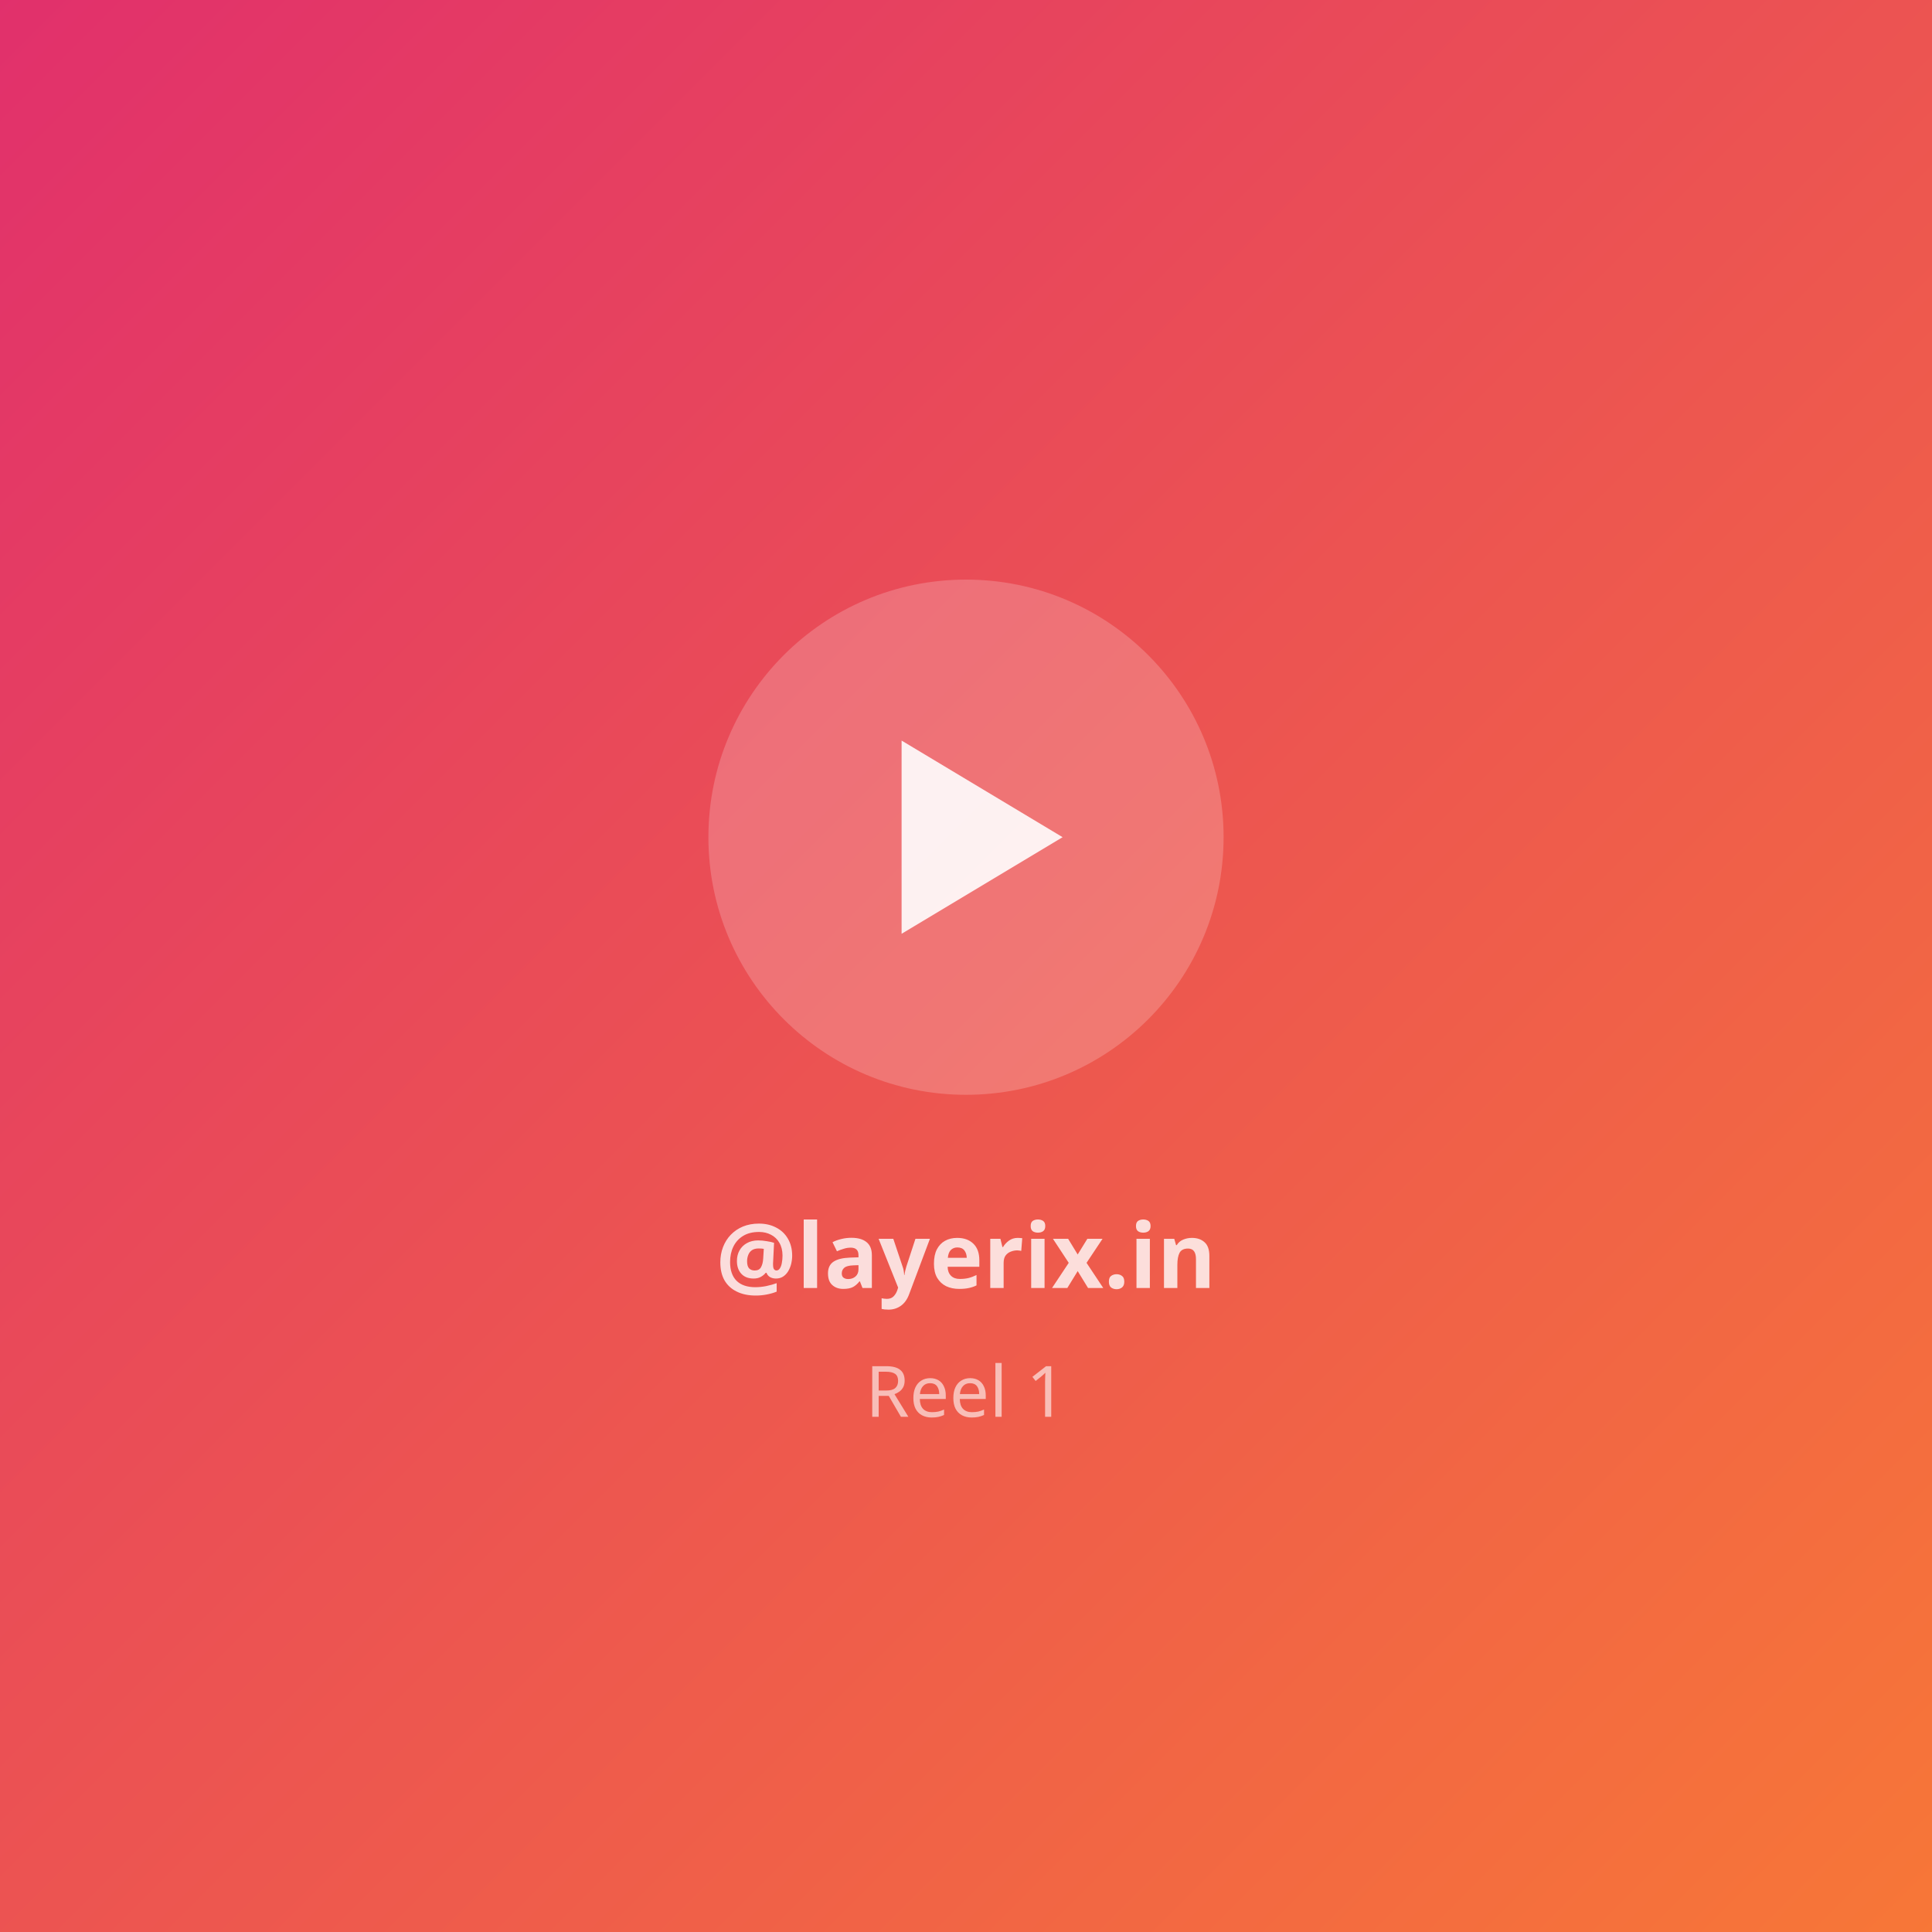
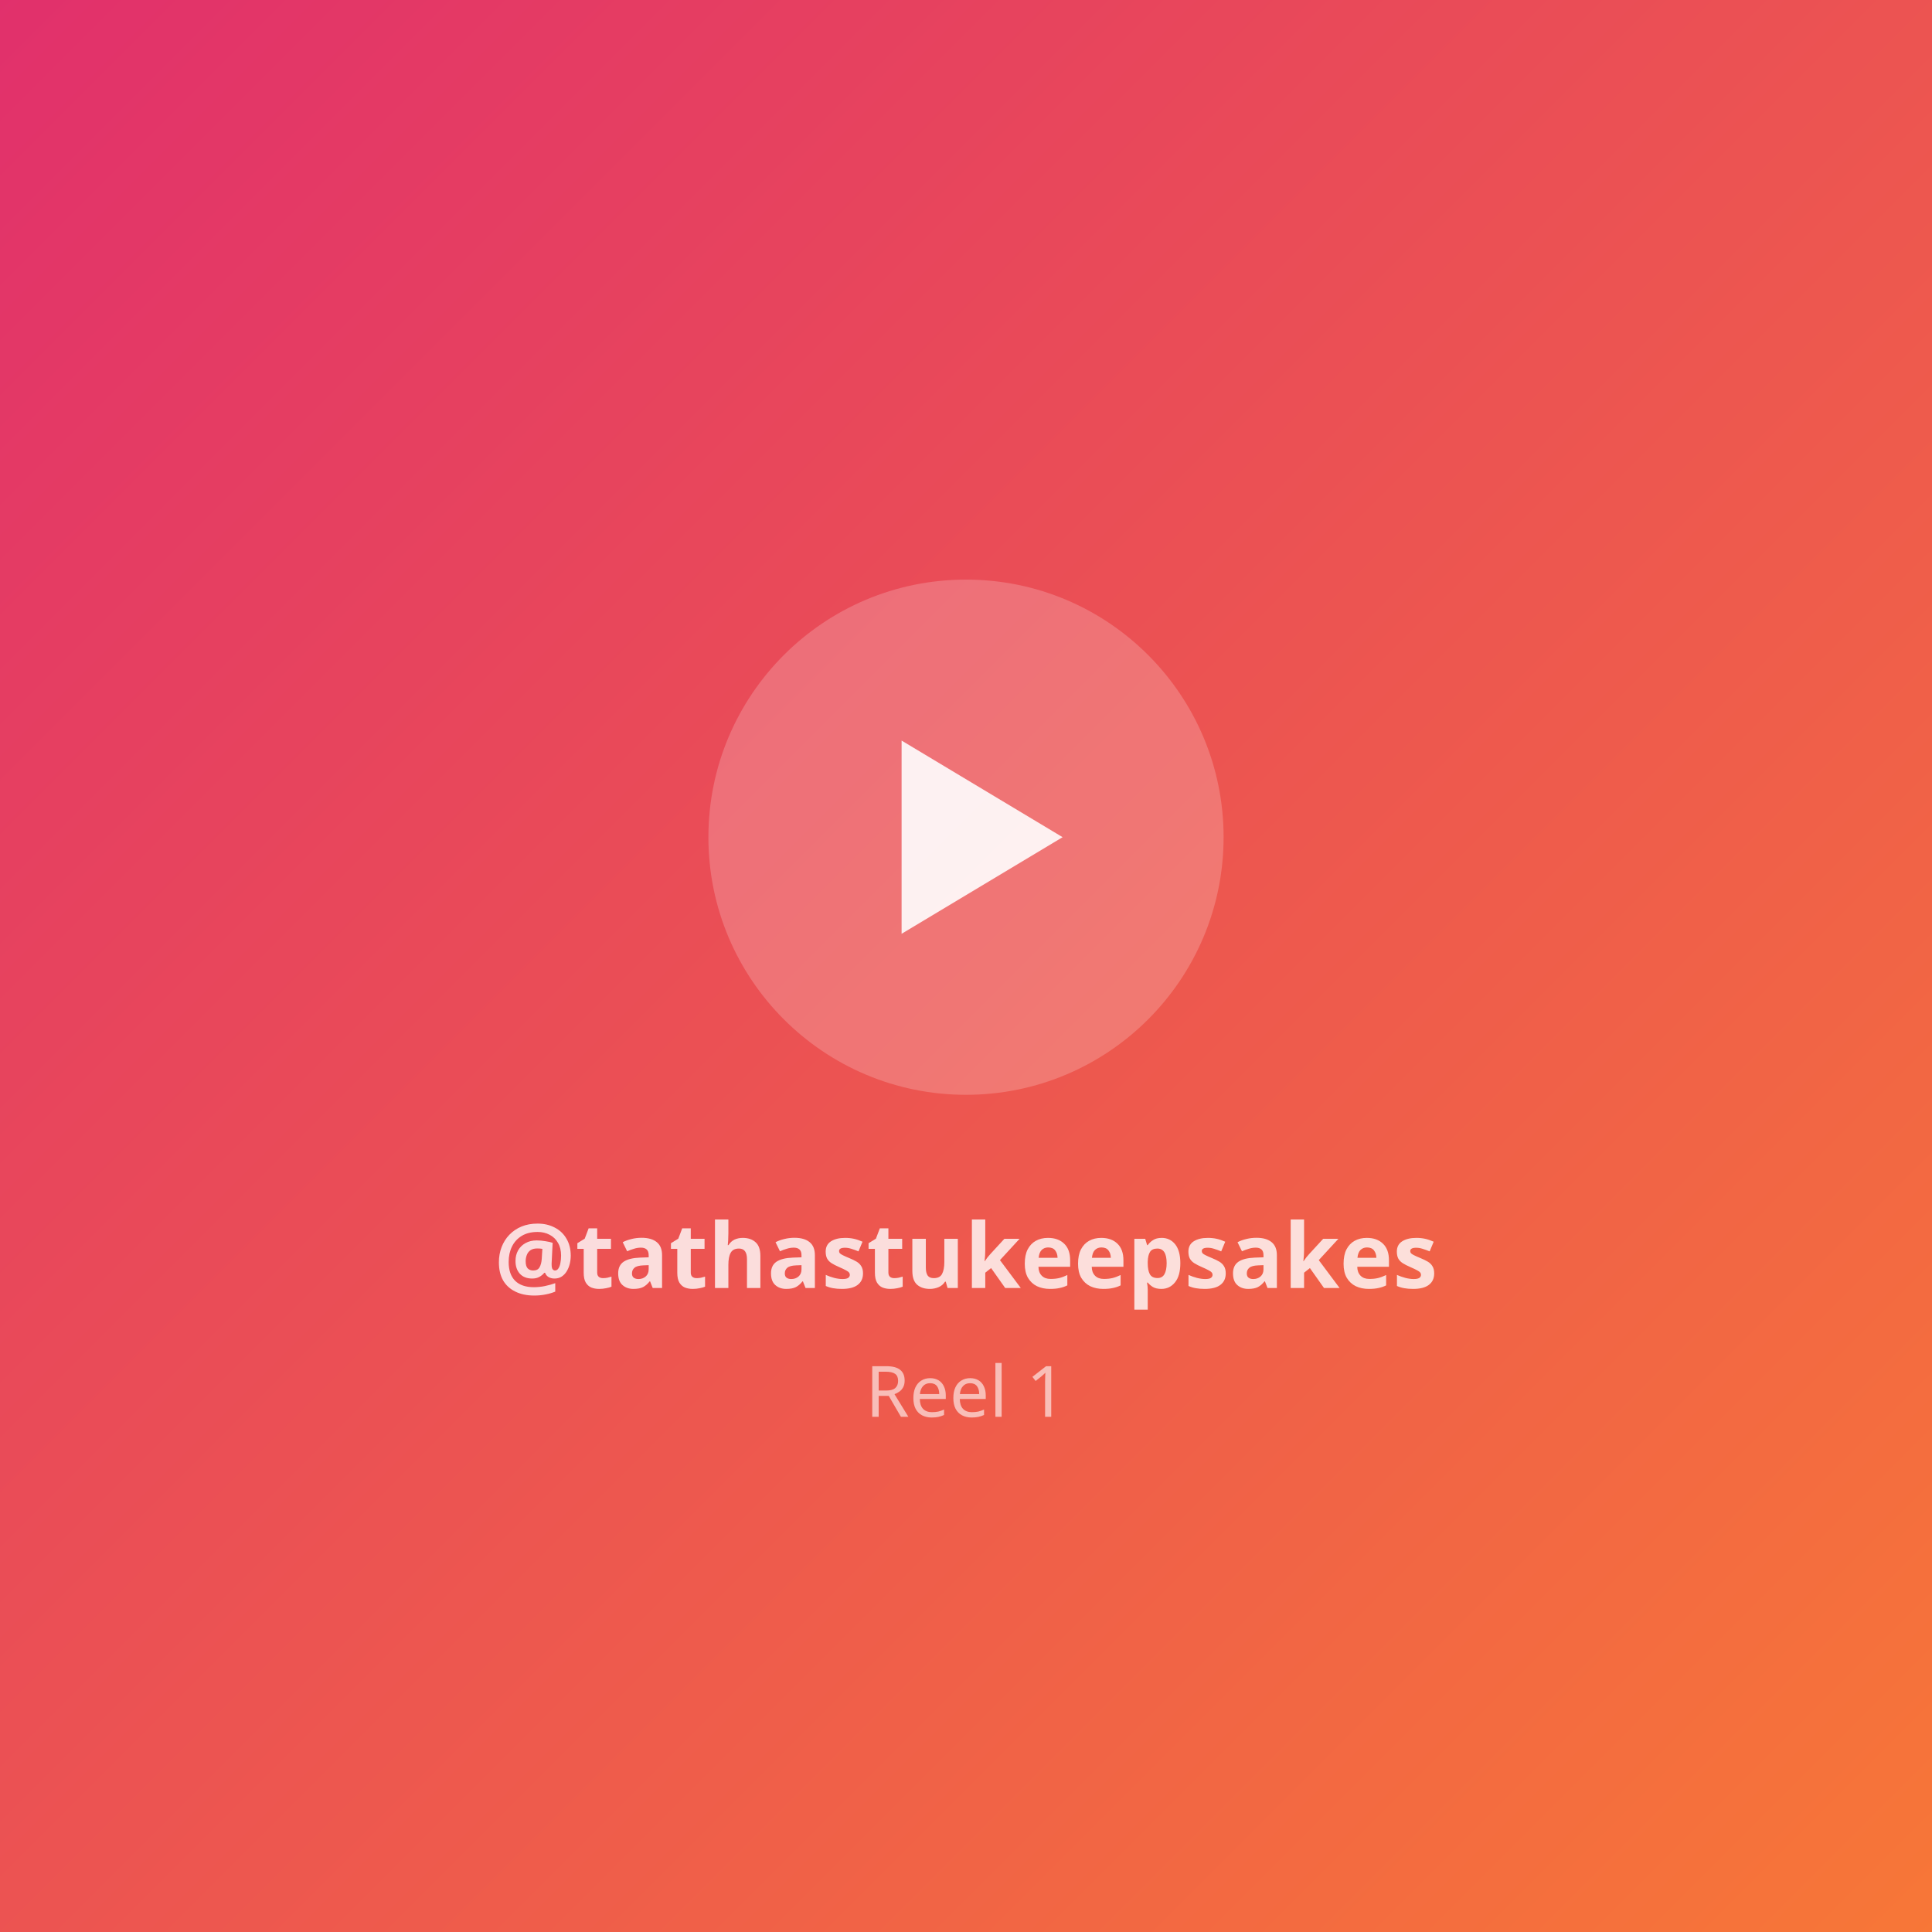
<svg xmlns="http://www.w3.org/2000/svg" width="300" height="300" viewBox="0 0 300 300">
  <defs>
    <linearGradient id="g" x1="0%" y1="0%" x2="100%" y2="100%">
      <stop offset="0%" style="stop-color:#E1306C" />
      <stop offset="100%" style="stop-color:#F77737" />
    </linearGradient>
  </defs>
  <rect width="300" height="300" fill="url(#g)" />
  <circle cx="150" cy="130" r="40" fill="rgba(255,255,255,0.2)" />
  <polygon points="140,115 140,145 165,130" fill="rgba(255,255,255,0.9)" />
-   <text x="150" y="200" text-anchor="middle" fill="rgba(255,255,255,0.8)" font-family="sans-serif" font-size="14" font-weight="bold">@layerix.in</text>
+   <text x="150" y="200" text-anchor="middle" fill="rgba(255,255,255,0.8)" font-family="sans-serif" font-size="14" font-weight="bold">@tathastukeepsakes</text>
  <text x="150" y="220" text-anchor="middle" fill="rgba(255,255,255,0.6)" font-family="sans-serif" font-size="11">Reel 1</text>
</svg>
